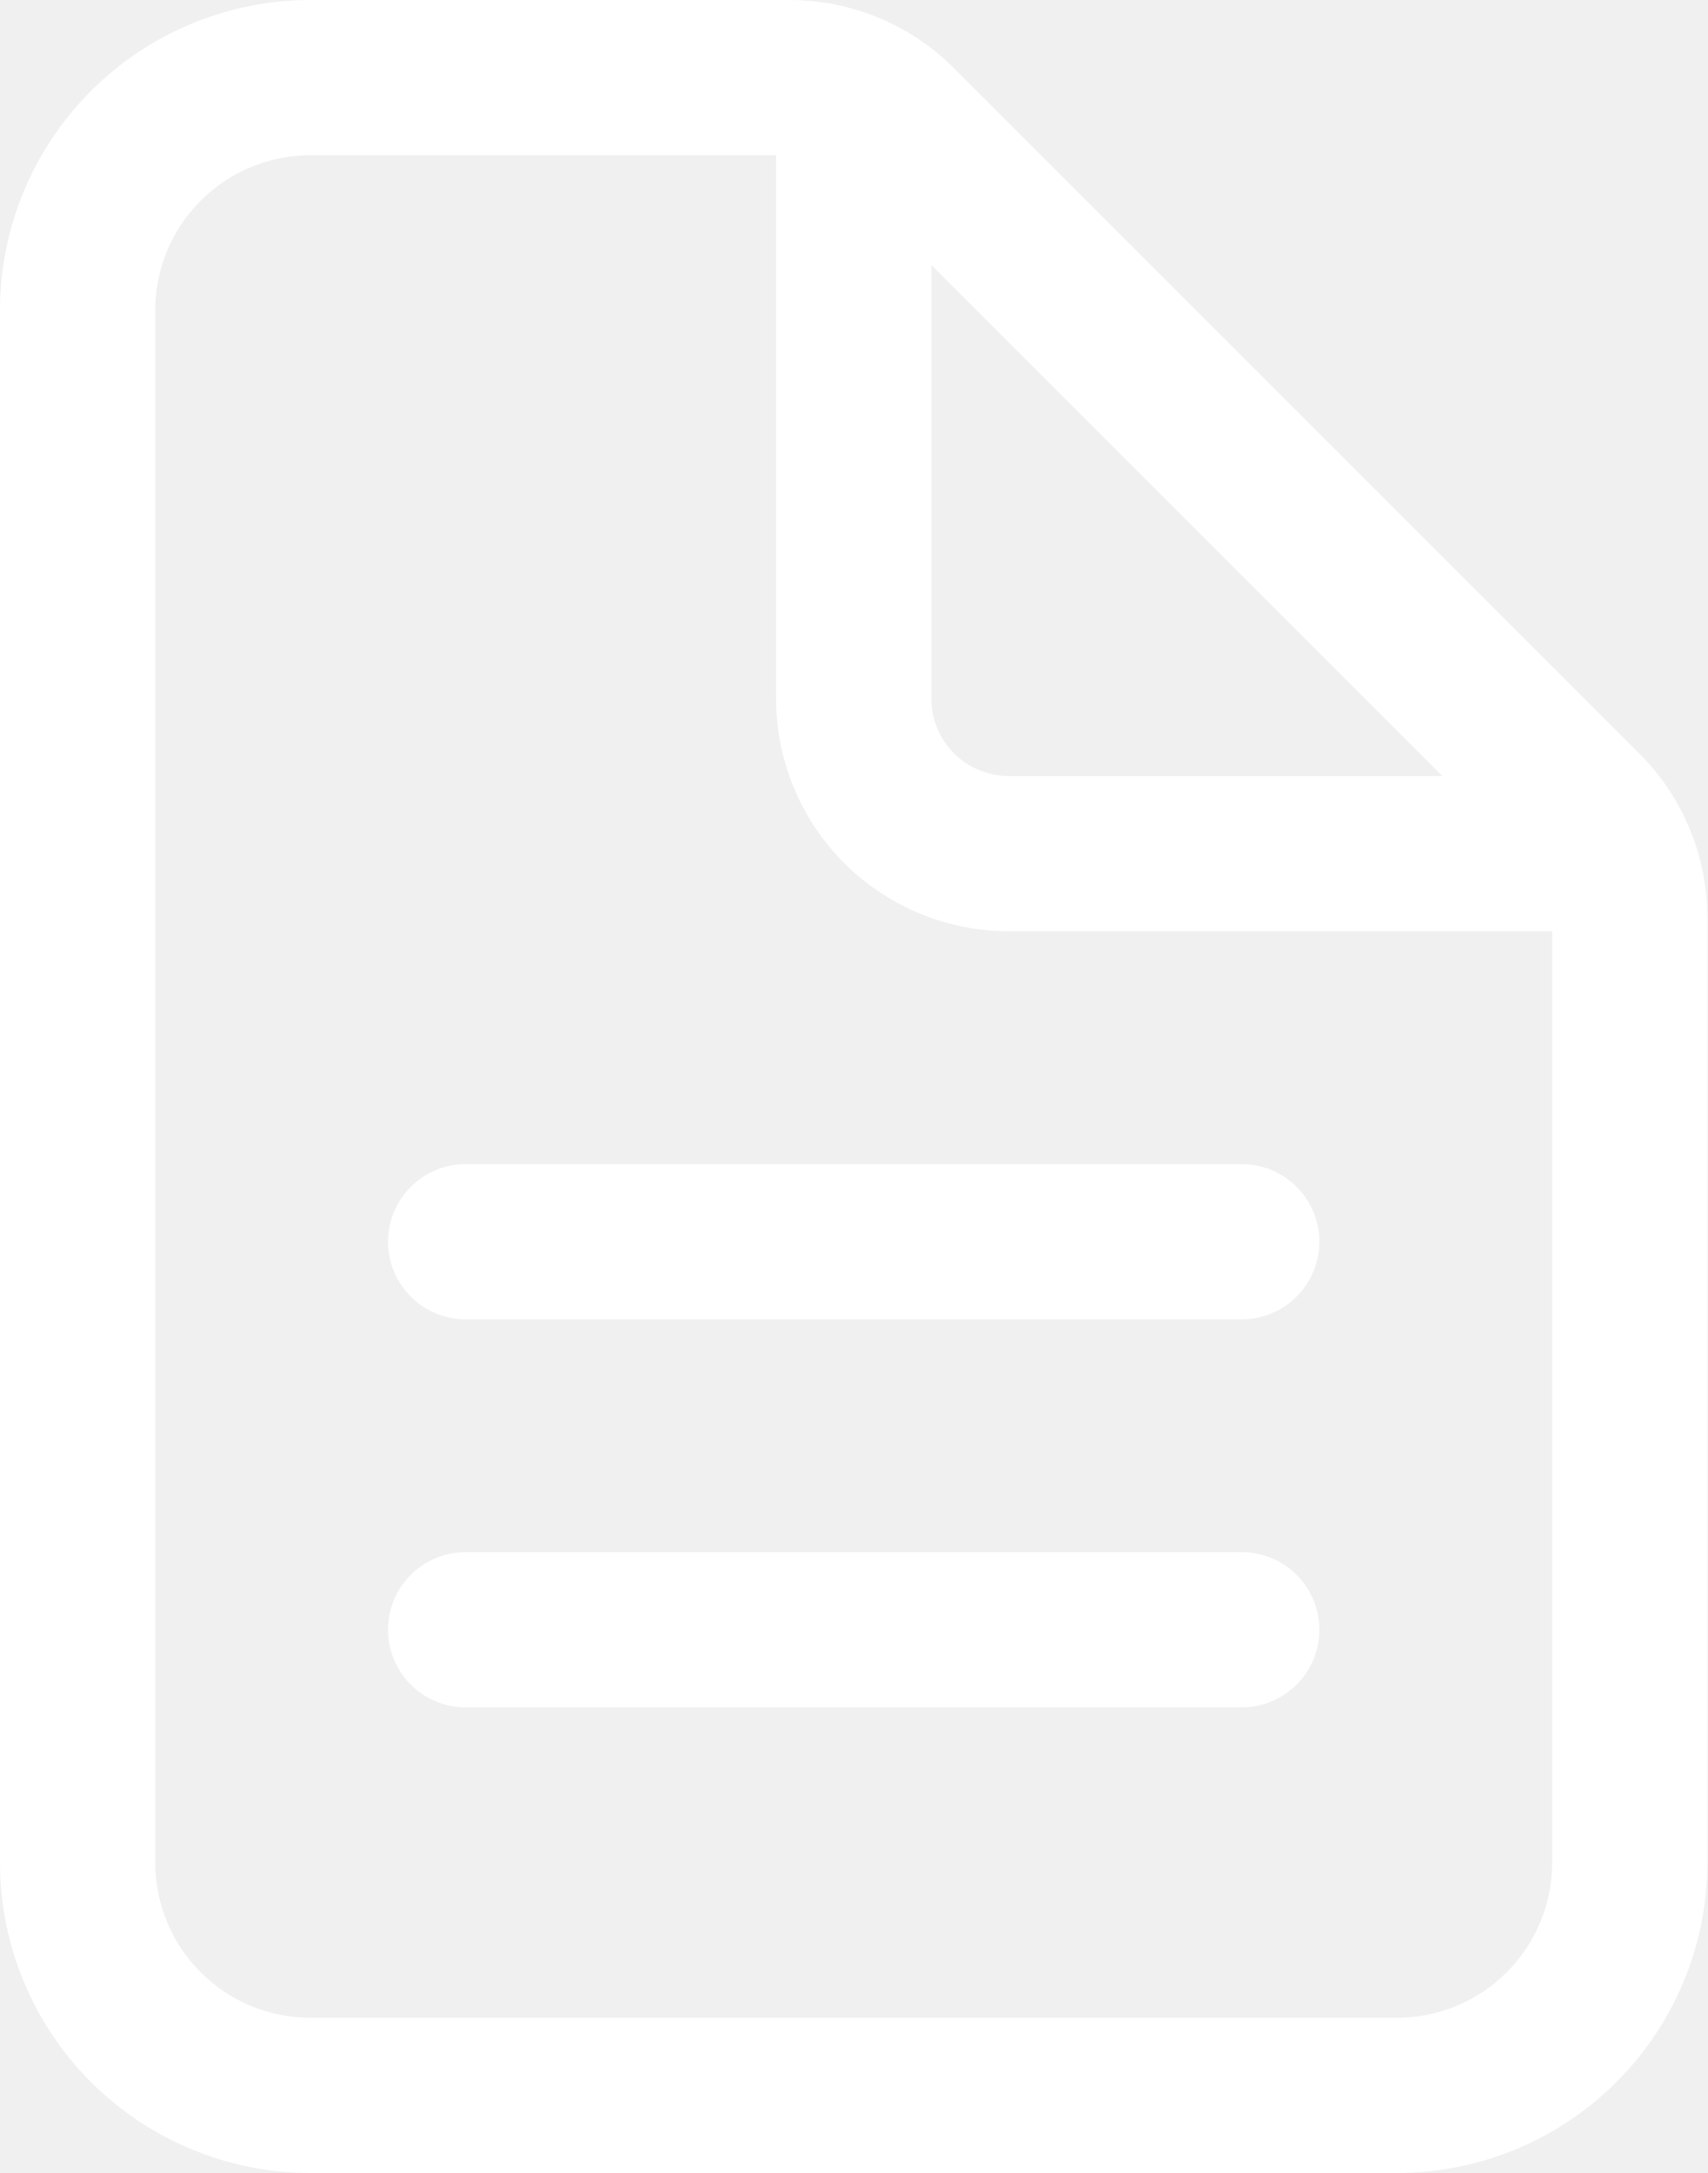
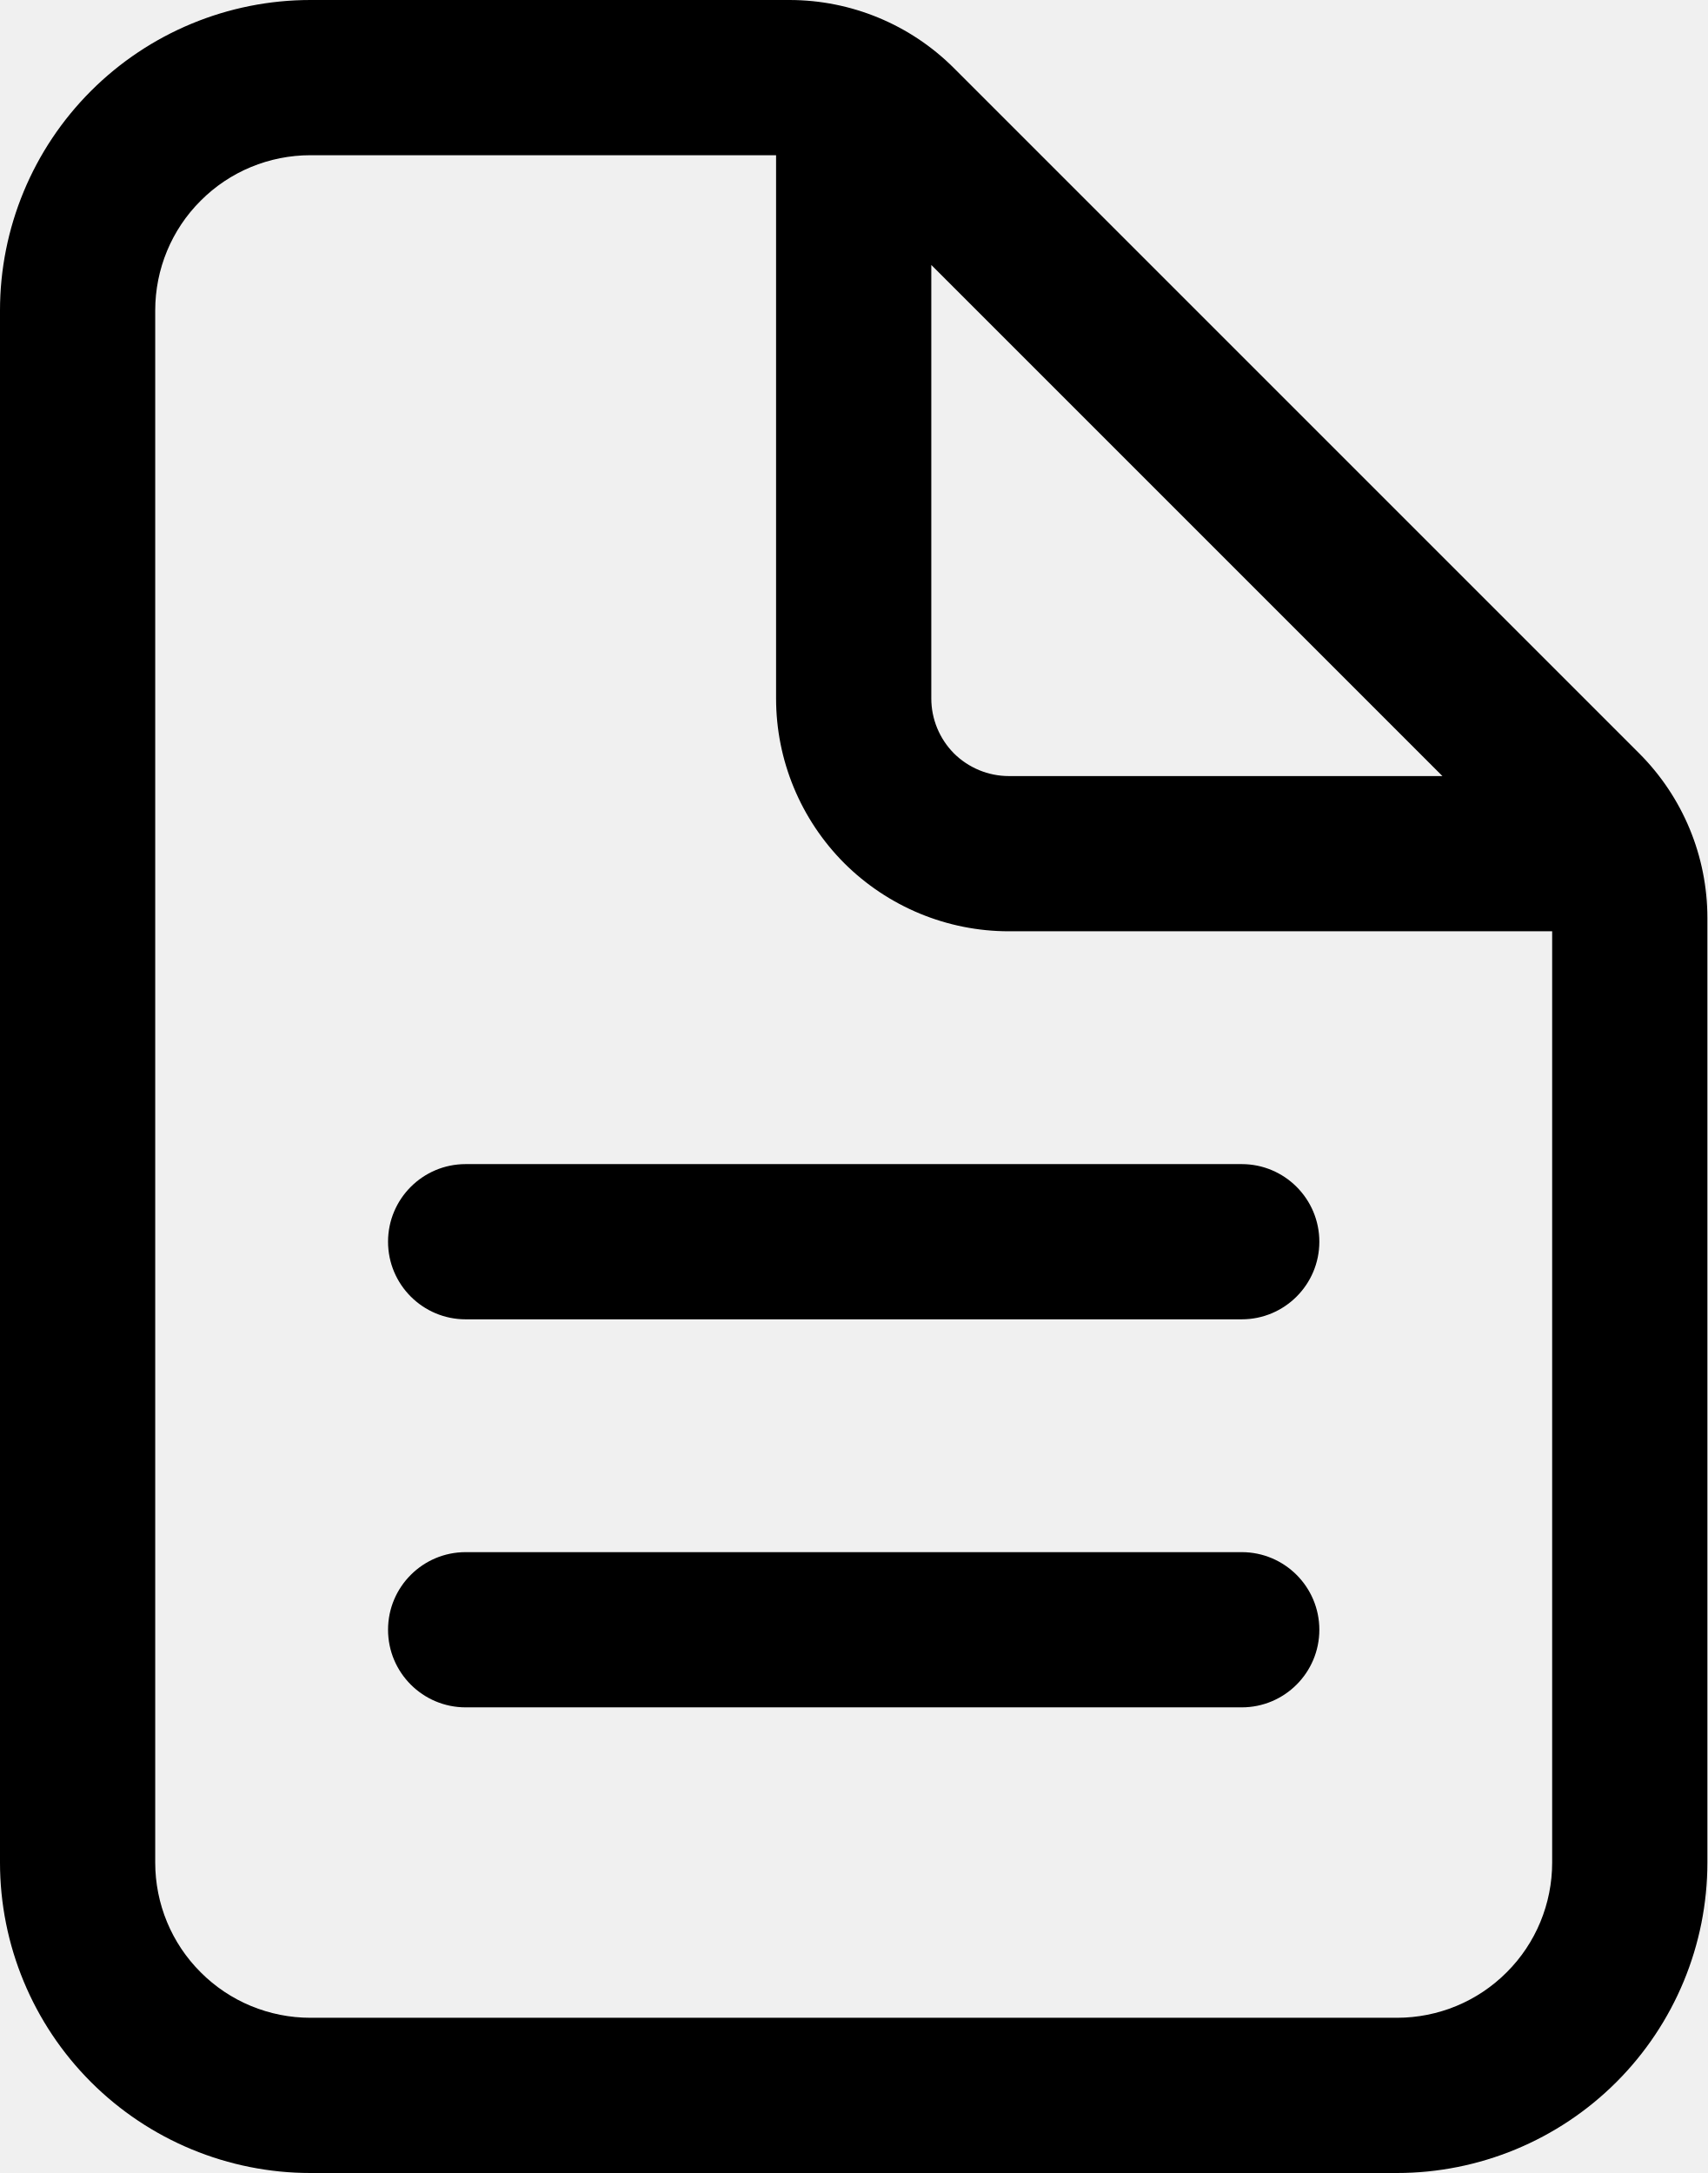
<svg xmlns="http://www.w3.org/2000/svg" width="11" height="14" viewBox="0 0 11 14" fill="none">
-   <path fill-rule="evenodd" clip-rule="evenodd" d="M2 1C1.735 1 1.48 1.105 1.293 1.293C1.105 1.48 1 1.735 1 2L1 12C1 12.265 1.105 12.52 1.293 12.707C1.48 12.895 1.735 13 2 13L9 13C9.265 13 9.52 12.895 9.707 12.707C9.895 12.52 10 12.265 10 12L10 6H6.5C6.102 6 5.721 5.842 5.439 5.561C5.158 5.279 5 4.898 5 4.5L5 1L2 1ZM6 1.707L9.293 5H6.5C6.367 5 6.24 4.947 6.146 4.854C6.053 4.76 6 4.633 6 4.5L6 1.707ZM0.586 0.586C0.961 0.211 1.47 0 2 0L5.086 0C5.484 6.00815e-05 5.865 0.158 6.146 0.439L6.146 0.439L10.561 4.854C10.842 5.135 11 5.516 11 5.914L11 12C11 12.53 10.789 13.039 10.414 13.414C10.039 13.789 9.53 14 9 14L2 14C1.47 14 0.961 13.789 0.586 13.414C0.211 13.039 0 12.53 0 12L0 2C0 1.47 0.211 0.961 0.586 0.586ZM2.5 8C2.5 7.724 2.724 7.5 3 7.5L8 7.5C8.276 7.5 8.5 7.724 8.5 8C8.5 8.276 8.276 8.5 8 8.5L3 8.5C2.724 8.5 2.5 8.276 2.5 8ZM2.5 10.5C2.5 10.224 2.724 10 3 10L8 10C8.276 10 8.5 10.224 8.5 10.5C8.5 10.776 8.276 11 8 11L3 11C2.724 11 2.5 10.776 2.5 10.5Z" fill="white" />
+   <path fill-rule="evenodd" clip-rule="evenodd" d="M2 1C1.735 1 1.48 1.105 1.293 1.293C1.105 1.48 1 1.735 1 2L1 12C1 12.265 1.105 12.52 1.293 12.707C1.48 12.895 1.735 13 2 13L9 13C9.265 13 9.52 12.895 9.707 12.707C9.895 12.52 10 12.265 10 12L10 6H6.5C6.102 6 5.721 5.842 5.439 5.561C5.158 5.279 5 4.898 5 4.5L5 1L2 1ZM6 1.707L9.293 5H6.5C6.367 5 6.24 4.947 6.146 4.854C6.053 4.76 6 4.633 6 4.5L6 1.707ZM0.586 0.586C0.961 0.211 1.47 0 2 0L5.086 0C5.484 6.00815e-05 5.865 0.158 6.146 0.439L6.146 0.439L10.561 4.854C10.842 5.135 11 5.516 11 5.914L11 12C11 12.53 10.789 13.039 10.414 13.414C10.039 13.789 9.53 14 9 14L2 14C1.47 14 0.961 13.789 0.586 13.414C0.211 13.039 0 12.53 0 12L0 2C0 1.47 0.211 0.961 0.586 0.586ZM2.5 8C2.5 7.724 2.724 7.5 3 7.5L8 7.5C8.276 7.5 8.5 7.724 8.5 8C8.5 8.276 8.276 8.5 8 8.5L3 8.5C2.724 8.5 2.5 8.276 2.5 8ZM2.5 10.5C2.5 10.224 2.724 10 3 10L8 10C8.276 10 8.5 10.224 8.5 10.5C8.5 10.776 8.276 11 8 11L3 11C2.724 11 2.5 10.776 2.5 10.5Z" fill="black" />
</svg>
